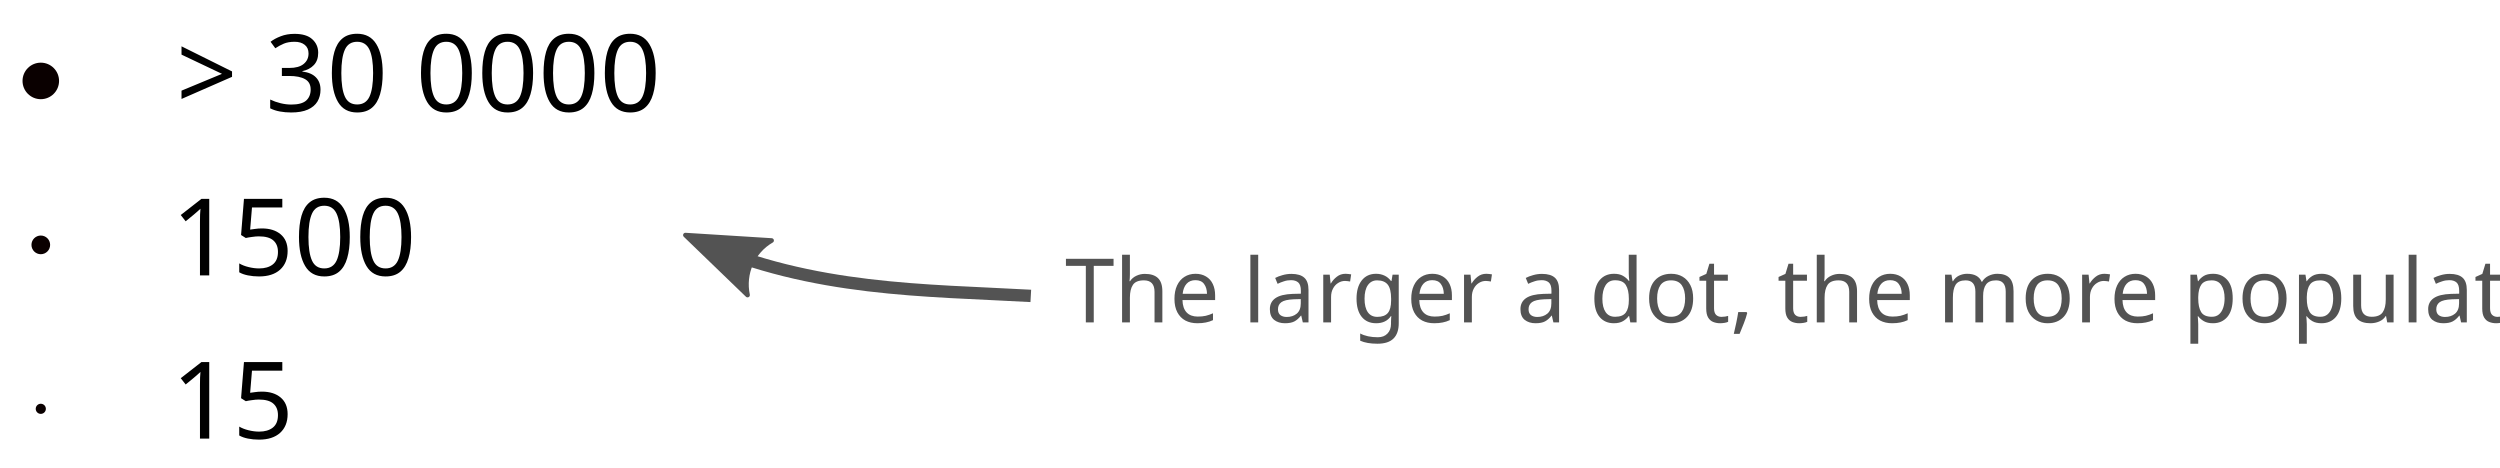
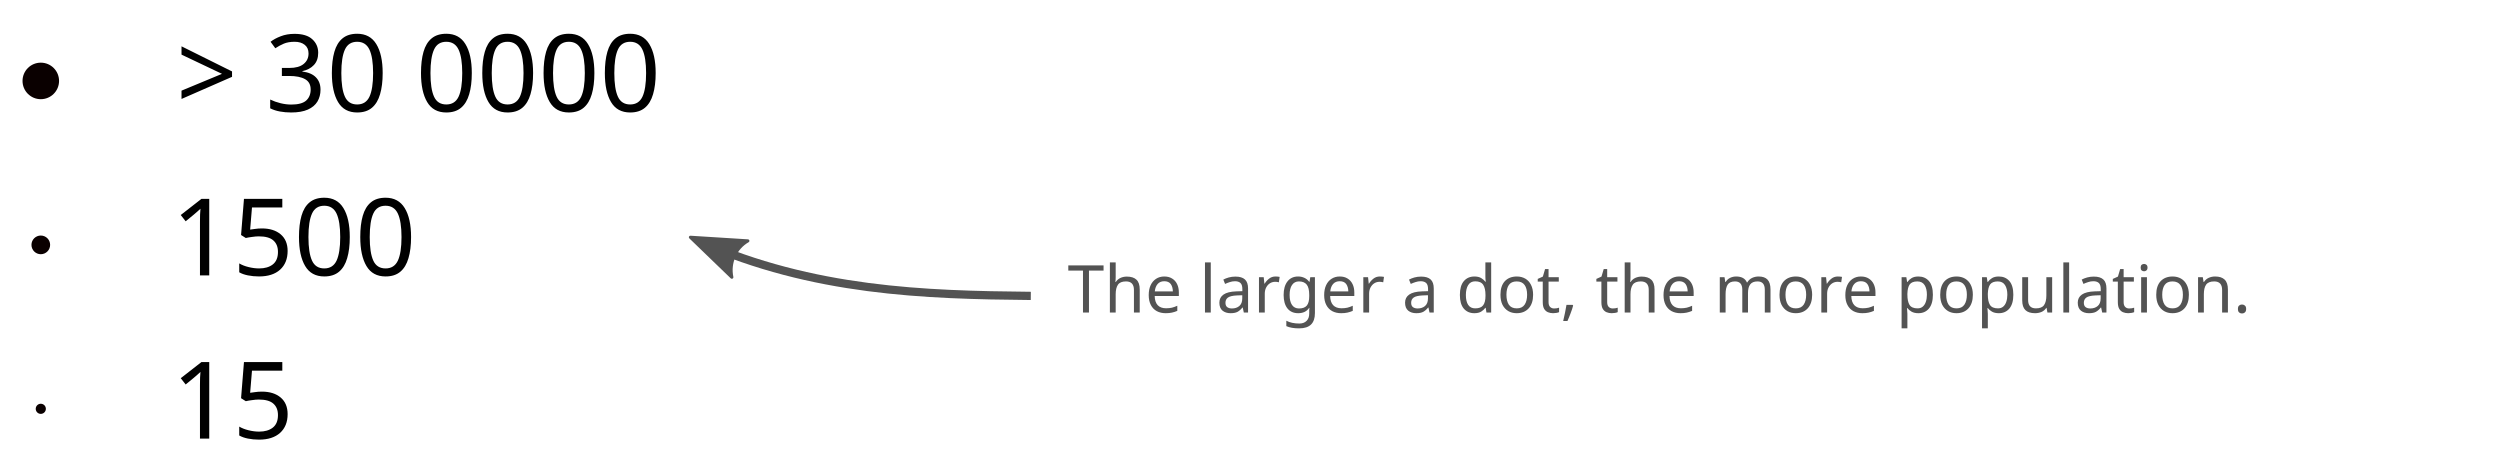
<svg xmlns="http://www.w3.org/2000/svg" height="20mm" version="1.1" width="107mm" id="svg1271">
  <defs id="defs2">
    <marker style="overflow:visible" id="Arrow2Mend-2-6-6" refX="0" refY="0" orient="auto" viewBox="0 0 6.93 5.196" markerWidth="6.93" markerHeight="5.196" preserveAspectRatio="xMidYMid">
      <path transform="scale(-0.6)" d="M 8.719,4.034 -2.207,0.016 8.719,-4.002 c -1.745,2.372 -1.735,5.617 -6e-7,8.035 z" style="fill:context-stroke;fill-rule:evenodd;stroke:context-stroke;stroke-width:0.625;stroke-linejoin:round" id="path359593-0-6-10" />
    </marker>
    <marker style="overflow:visible" id="Arrow2Mend-2-6-3-2" refX="0" refY="0" orient="auto" viewBox="0 0 6.93 5.196" markerWidth="6.93" markerHeight="5.196" preserveAspectRatio="xMidYMid">
      <path transform="scale(-0.6)" d="M 8.719,4.034 -2.207,0.016 8.719,-4.002 c -1.745,2.372 -1.735,5.617 -6e-7,8.035 z" style="fill:context-stroke;fill-rule:evenodd;stroke:context-stroke;stroke-width:0.625;stroke-linejoin:round" id="path359593-0-6-1-6" />
    </marker>
    <marker style="overflow:visible" id="Arrow2Mend-2-6-3" refX="0" refY="0" orient="auto" viewBox="0 0 6.93 5.196" markerWidth="6.93" markerHeight="5.196" preserveAspectRatio="xMidYMid">
      <path transform="scale(-0.6)" d="M 8.719,4.034 -2.207,0.016 8.719,-4.002 c -1.745,2.372 -1.735,5.617 -6e-7,8.035 z" style="fill:context-stroke;fill-rule:evenodd;stroke:context-stroke;stroke-width:0.625;stroke-linejoin:round" id="path359593-0-6-1" />
    </marker>
    <marker style="overflow:visible" id="Arrow2Mend-4" refX="0" refY="0" orient="auto">
      <path transform="scale(-0.6)" d="M 8.719,4.034 -2.207,0.016 8.719,-4.002 c -1.745,2.372 -1.735,5.617 -6e-7,8.035 z" style="fill:context-stroke;fill-rule:evenodd;stroke:context-stroke;stroke-width:0.625;stroke-linejoin:round" id="path359593-4" />
    </marker>
    <marker style="overflow:visible" id="Arrow2Mend-9-7" refX="0" refY="0" orient="auto">
      <path transform="scale(-0.6)" d="M 8.719,4.034 -2.207,0.016 8.719,-4.002 c -1.745,2.372 -1.735,5.617 -6e-7,8.035 z" style="fill:context-stroke;fill-rule:evenodd;stroke:context-stroke;stroke-width:0.625;stroke-linejoin:round" id="path359593-6-6" />
    </marker>
    <marker style="overflow:visible" id="Arrow2Mend-9-1-3" refX="0" refY="0" orient="auto">
      <path transform="scale(-0.6)" d="M 8.719,4.034 -2.207,0.016 8.719,-4.002 c -1.745,2.372 -1.735,5.617 -6e-7,8.035 z" style="fill:context-stroke;fill-rule:evenodd;stroke:context-stroke;stroke-width:0.625;stroke-linejoin:round" id="path359593-6-7-1" />
    </marker>
    <marker style="overflow:visible" id="Arrow2Mend-9-7-2" refX="0" refY="0" orient="auto">
      <path transform="scale(-0.6)" d="M 8.719,4.034 -2.207,0.016 8.719,-4.002 c -1.745,2.372 -1.735,5.617 -6e-7,8.035 z" style="fill:context-stroke;fill-rule:evenodd;stroke:context-stroke;stroke-width:0.625;stroke-linejoin:round" id="path359593-6-6-6" />
    </marker>
    <marker style="overflow:visible" id="Arrow2Mend-9-1-3-3" refX="0" refY="0" orient="auto">
      <path transform="scale(-0.6)" d="M 8.719,4.034 -2.207,0.016 8.719,-4.002 c -1.745,2.372 -1.735,5.617 -6e-7,8.035 z" style="fill:context-stroke;fill-rule:evenodd;stroke:context-stroke;stroke-width:0.625;stroke-linejoin:round" id="path359593-6-7-1-6" />
    </marker>
    <marker style="overflow:visible" id="Arrow2Mend-9-1-3-0" refX="0" refY="0" orient="auto">
      <path transform="scale(-0.6)" d="M 8.719,4.034 -2.207,0.016 8.719,-4.002 c -1.745,2.372 -1.735,5.617 -6e-7,8.035 z" style="fill:context-stroke;fill-rule:evenodd;stroke:context-stroke;stroke-width:0.625;stroke-linejoin:round" id="path359593-6-7-1-63" />
    </marker>
    <marker style="overflow:visible" id="Arrow2Mend-9-1-3-06" refX="0" refY="0" orient="auto">
      <path transform="scale(-0.6)" d="M 8.719,4.034 -2.207,0.016 8.719,-4.002 c -1.745,2.372 -1.735,5.617 -6e-7,8.035 z" style="fill:context-stroke;fill-rule:evenodd;stroke:context-stroke;stroke-width:0.625;stroke-linejoin:round" id="path359593-6-7-1-1" />
    </marker>
    <marker style="overflow:visible" id="Arrow2Mend" refX="0" refY="0" orient="auto" viewBox="0 0 6.93 5.196" markerWidth="6.93" markerHeight="5.196" preserveAspectRatio="xMidYMid">
      <path transform="scale(-0.6)" d="M 8.719,4.034 -2.207,0.016 8.719,-4.002 c -1.745,2.372 -1.735,5.617 -6e-7,8.035 z" style="fill:context-stroke;fill-rule:evenodd;stroke:context-stroke;stroke-width:0.625;stroke-linejoin:round" id="path359593" />
    </marker>
    <marker style="overflow:visible" id="Arrow2Mend-2" refX="0" refY="0" orient="auto" viewBox="0 0 6.93 5.196" markerWidth="6.93" markerHeight="5.196" preserveAspectRatio="xMidYMid">
      <path transform="scale(-0.6)" d="M 8.719,4.034 -2.207,0.016 8.719,-4.002 c -1.745,2.372 -1.735,5.617 -6e-7,8.035 z" style="fill:context-stroke;fill-rule:evenodd;stroke:context-stroke;stroke-width:0.625;stroke-linejoin:round" id="path359593-0" />
    </marker>
    <marker style="overflow:visible" id="Arrow2Mend-2-6" refX="0" refY="0" orient="auto" viewBox="0 0 6.93 5.196" markerWidth="6.93" markerHeight="5.196" preserveAspectRatio="xMidYMid">
      <path transform="scale(-0.6)" d="M 8.719,4.034 -2.207,0.016 8.719,-4.002 c -1.745,2.372 -1.735,5.617 -6e-7,8.035 z" style="fill:context-stroke;fill-rule:evenodd;stroke:context-stroke;stroke-width:0.625;stroke-linejoin:round" id="path359593-0-6" />
    </marker>
    <marker style="overflow:visible" id="Arrow2Mend-9-1-3-5" refX="0" refY="0" orient="auto" viewBox="0 0 6.93 5.196" markerWidth="6.93" markerHeight="5.196" preserveAspectRatio="xMidYMid">
      <path transform="scale(-0.6)" d="M 8.719,4.034 -2.207,0.016 8.719,-4.002 c -1.745,2.372 -1.735,5.617 -6e-7,8.035 z" style="fill:context-stroke;fill-rule:evenodd;stroke:context-stroke;stroke-width:0.625;stroke-linejoin:round" id="path359593-6-7-1-4" />
    </marker>
    <marker style="overflow:visible" id="Arrow2Mend-9-1-3-6" refX="0" refY="0" orient="auto">
      <path transform="scale(-0.6)" d="M 8.719,4.034 -2.207,0.016 8.719,-4.002 c -1.745,2.372 -1.735,5.617 -6e-7,8.035 z" style="fill:context-stroke;fill-rule:evenodd;stroke:context-stroke;stroke-width:0.625;stroke-linejoin:round" id="path359593-6-7-1-5" />
    </marker>
    <marker style="overflow:visible" id="Arrow2Mend-9-7-9" refX="0" refY="0" orient="auto">
      <path transform="scale(-0.6)" d="M 8.719,4.034 -2.207,0.016 8.719,-4.002 c -1.745,2.372 -1.735,5.617 -6e-7,8.035 z" style="fill:context-stroke;fill-rule:evenodd;stroke:context-stroke;stroke-width:0.625;stroke-linejoin:round" id="path359593-6-6-3" />
    </marker>
    <marker style="overflow:visible" id="Arrow2Mend-2-6-6-7" refX="0" refY="0" orient="auto" viewBox="0 0 6.93 5.196" markerWidth="6.93" markerHeight="5.196" preserveAspectRatio="xMidYMid">
      <path transform="scale(-0.6)" d="M 8.719,4.034 -2.207,0.016 8.719,-4.002 c -1.745,2.372 -1.735,5.617 -6e-7,8.035 z" style="fill:context-stroke;fill-rule:evenodd;stroke:context-stroke;stroke-width:0.625;stroke-linejoin:round" id="path359593-0-6-10-3" />
    </marker>
    <marker style="overflow:visible" id="Arrow2Mend-2-6-3-2-6" refX="0" refY="0" orient="auto" viewBox="0 0 6.93 5.196" markerWidth="6.93" markerHeight="5.196" preserveAspectRatio="xMidYMid">
      <path transform="scale(-0.6)" d="M 8.719,4.034 -2.207,0.016 8.719,-4.002 c -1.745,2.372 -1.735,5.617 -6e-7,8.035 z" style="fill:context-stroke;fill-rule:evenodd;stroke:context-stroke;stroke-width:0.625;stroke-linejoin:round" id="path359593-0-6-1-6-1" />
    </marker>
    <marker style="overflow:visible" id="Arrow2Mend-2-6-3-29" refX="0" refY="0" orient="auto" viewBox="0 0 6.93 5.196" markerWidth="6.93" markerHeight="5.196" preserveAspectRatio="xMidYMid">
      <path transform="scale(-0.6)" d="M 8.719,4.034 -2.207,0.016 8.719,-4.002 c -1.745,2.372 -1.735,5.617 -6e-7,8.035 z" style="fill:context-stroke;fill-rule:evenodd;stroke:context-stroke;stroke-width:0.625;stroke-linejoin:round" id="path359593-0-6-1-3" />
    </marker>
    <marker style="overflow:visible" id="Arrow2Mend-2-6-6-3" refX="0" refY="0" orient="auto" viewBox="0 0 6.93 5.196" markerWidth="6.93" markerHeight="5.196" preserveAspectRatio="xMidYMid">
      <path transform="scale(-0.6)" d="M 8.719,4.034 -2.207,0.016 8.719,-4.002 c -1.745,2.372 -1.735,5.617 -6e-7,8.035 z" style="fill:context-stroke;fill-rule:evenodd;stroke:context-stroke;stroke-width:0.625;stroke-linejoin:round" id="path359593-0-6-10-9" />
    </marker>
    <marker style="overflow:visible" id="Arrow2Mend-2-6-3-2-1" refX="0" refY="0" orient="auto" viewBox="0 0 6.93 5.196" markerWidth="6.93" markerHeight="5.196" preserveAspectRatio="xMidYMid">
      <path transform="scale(-0.6)" d="M 8.719,4.034 -2.207,0.016 8.719,-4.002 c -1.745,2.372 -1.735,5.617 -6e-7,8.035 z" style="fill:context-stroke;fill-rule:evenodd;stroke:context-stroke;stroke-width:0.625;stroke-linejoin:round" id="path359593-0-6-1-6-9" />
    </marker>
    <marker style="overflow:visible" id="Arrow2Mend-2-6-3-6" refX="0" refY="0" orient="auto" viewBox="0 0 6.93 5.196" markerWidth="6.93" markerHeight="5.196" preserveAspectRatio="xMidYMid">
      <path transform="scale(-0.6)" d="M 8.719,4.034 -2.207,0.016 8.719,-4.002 c -1.745,2.372 -1.735,5.617 -6e-7,8.035 z" style="fill:context-stroke;fill-rule:evenodd;stroke:context-stroke;stroke-width:0.625;stroke-linejoin:round" id="path359593-0-6-1-9" />
    </marker>
    <marker style="overflow:visible" id="Arrow2Mend-9-1-3-0-6" refX="0" refY="0" orient="auto">
      <path transform="scale(-0.6)" d="M 8.719,4.034 -2.207,0.016 8.719,-4.002 c -1.745,2.372 -1.735,5.617 -6e-7,8.035 z" style="fill:context-stroke;fill-rule:evenodd;stroke:context-stroke;stroke-width:0.625;stroke-linejoin:round" id="path359593-6-7-1-63-0" />
    </marker>
    <marker style="overflow:visible" id="Arrow2Mend-9-1-3-3-7" refX="0" refY="0" orient="auto">
      <path transform="scale(-0.6)" d="M 8.719,4.034 -2.207,0.016 8.719,-4.002 c -1.745,2.372 -1.735,5.617 -6e-7,8.035 z" style="fill:context-stroke;fill-rule:evenodd;stroke:context-stroke;stroke-width:0.625;stroke-linejoin:round" id="path359593-6-7-1-6-0" />
    </marker>
    <marker style="overflow:visible" id="Arrow2Mend-9-7-2-1" refX="0" refY="0" orient="auto">
      <path transform="scale(-0.6)" d="M 8.719,4.034 -2.207,0.016 8.719,-4.002 c -1.745,2.372 -1.735,5.617 -6e-7,8.035 z" style="fill:context-stroke;fill-rule:evenodd;stroke:context-stroke;stroke-width:0.625;stroke-linejoin:round" id="path359593-6-6-6-0" />
    </marker>
    <marker style="overflow:visible" id="Arrow2Mend-9-1-3-6-1" refX="0" refY="0" orient="auto">
      <path transform="scale(-0.6)" d="M 8.719,4.034 -2.207,0.016 8.719,-4.002 c -1.745,2.372 -1.735,5.617 -6e-7,8.035 z" style="fill:context-stroke;fill-rule:evenodd;stroke:context-stroke;stroke-width:0.625;stroke-linejoin:round" id="path359593-6-7-1-5-3" />
    </marker>
    <marker style="overflow:visible" id="Arrow2Mend-9-7-9-7" refX="0" refY="0" orient="auto">
      <path transform="scale(-0.6)" d="M 8.719,4.034 -2.207,0.016 8.719,-4.002 c -1.745,2.372 -1.735,5.617 -6e-7,8.035 z" style="fill:context-stroke;fill-rule:evenodd;stroke:context-stroke;stroke-width:0.625;stroke-linejoin:round" id="path359593-6-6-3-7" />
    </marker>
    <marker style="overflow:visible" id="Arrow2Mend-9-1-3-5-2" refX="0" refY="0" orient="auto" viewBox="0 0 6.93 5.196" markerWidth="6.93" markerHeight="5.196" preserveAspectRatio="xMidYMid">
      <path transform="scale(-0.6)" d="M 8.719,4.034 -2.207,0.016 8.719,-4.002 c -1.745,2.372 -1.735,5.617 -6e-7,8.035 z" style="fill:context-stroke;fill-rule:evenodd;stroke:context-stroke;stroke-width:0.625;stroke-linejoin:round" id="path359593-6-7-1-4-6" />
    </marker>
    <marker style="overflow:visible" id="Arrow2Mend-9-1-3-06-4" refX="0" refY="0" orient="auto">
      <path transform="scale(-0.6)" d="M 8.719,4.034 -2.207,0.016 8.719,-4.002 c -1.745,2.372 -1.735,5.617 -6e-7,8.035 z" style="fill:context-stroke;fill-rule:evenodd;stroke:context-stroke;stroke-width:0.625;stroke-linejoin:round" id="path359593-6-7-1-1-5" />
    </marker>
    <marker style="overflow:visible" id="Arrow2Mend-9-1-3-0-6-2" refX="0" refY="0" orient="auto">
      <path transform="scale(-0.6)" d="M 8.719,4.034 -2.207,0.016 8.719,-4.002 c -1.745,2.372 -1.735,5.617 -6e-7,8.035 z" style="fill:context-stroke;fill-rule:evenodd;stroke:context-stroke;stroke-width:0.625;stroke-linejoin:round" id="path359593-6-7-1-63-0-0" />
    </marker>
    <marker style="overflow:visible" id="Arrow2Mend-9-1-3-3-7-2" refX="0" refY="0" orient="auto">
      <path transform="scale(-0.6)" d="M 8.719,4.034 -2.207,0.016 8.719,-4.002 c -1.745,2.372 -1.735,5.617 -6e-7,8.035 z" style="fill:context-stroke;fill-rule:evenodd;stroke:context-stroke;stroke-width:0.625;stroke-linejoin:round" id="path359593-6-7-1-6-0-9" />
    </marker>
    <marker style="overflow:visible" id="Arrow2Mend-9-7-2-1-0" refX="0" refY="0" orient="auto">
      <path transform="scale(-0.6)" d="M 8.719,4.034 -2.207,0.016 8.719,-4.002 c -1.745,2.372 -1.735,5.617 -6e-7,8.035 z" style="fill:context-stroke;fill-rule:evenodd;stroke:context-stroke;stroke-width:0.625;stroke-linejoin:round" id="path359593-6-6-6-0-9" />
    </marker>
    <marker style="overflow:visible" id="Arrow2Mend-9-1-3-6-1-9" refX="0" refY="0" orient="auto">
      <path transform="scale(-0.6)" d="M 8.719,4.034 -2.207,0.016 8.719,-4.002 c -1.745,2.372 -1.735,5.617 -6e-7,8.035 z" style="fill:context-stroke;fill-rule:evenodd;stroke:context-stroke;stroke-width:0.625;stroke-linejoin:round" id="path359593-6-7-1-5-3-4" />
    </marker>
    <marker style="overflow:visible" id="Arrow2Mend-9-7-9-7-5" refX="0" refY="0" orient="auto">
      <path transform="scale(-0.6)" d="M 8.719,4.034 -2.207,0.016 8.719,-4.002 c -1.745,2.372 -1.735,5.617 -6e-7,8.035 z" style="fill:context-stroke;fill-rule:evenodd;stroke:context-stroke;stroke-width:0.625;stroke-linejoin:round" id="path359593-6-6-3-7-1" />
    </marker>
    <marker style="overflow:visible" id="Arrow2Mend-9-1-3-5-2-0" refX="0" refY="0" orient="auto" viewBox="0 0 6.93 5.196" markerWidth="6.93" markerHeight="5.196" preserveAspectRatio="xMidYMid">
      <path transform="scale(-0.6)" d="M 8.719,4.034 -2.207,0.016 8.719,-4.002 c -1.745,2.372 -1.735,5.617 -6e-7,8.035 z" style="fill:context-stroke;fill-rule:evenodd;stroke:context-stroke;stroke-width:0.625;stroke-linejoin:round" id="path359593-6-7-1-4-6-3" />
    </marker>
    <marker style="overflow:visible" id="Arrow2Mend-9-1-3-06-4-7" refX="0" refY="0" orient="auto">
      <path transform="scale(-0.6)" d="M 8.719,4.034 -2.207,0.016 8.719,-4.002 c -1.745,2.372 -1.735,5.617 -6e-7,8.035 z" style="fill:context-stroke;fill-rule:evenodd;stroke:context-stroke;stroke-width:0.625;stroke-linejoin:round" id="path359593-6-7-1-1-5-8" />
    </marker>
    <marker style="overflow:visible" id="Arrow2Mend-9-7-2-1-1" refX="0" refY="0" orient="auto">
      <path transform="scale(-0.6)" d="M 8.719,4.034 -2.207,0.016 8.719,-4.002 c -1.745,2.372 -1.735,5.617 -6e-7,8.035 z" style="fill:context-stroke;fill-rule:evenodd;stroke:context-stroke;stroke-width:0.625;stroke-linejoin:round" id="path359593-6-6-6-0-3" />
    </marker>
    <marker style="overflow:visible" id="Arrow2Mend-9-7-2-1-1-6" refX="0" refY="0" orient="auto">
      <path transform="scale(-0.6)" d="M 8.719,4.034 -2.207,0.016 8.719,-4.002 c -1.745,2.372 -1.735,5.617 -6e-7,8.035 z" style="fill:context-stroke;fill-rule:evenodd;stroke:context-stroke;stroke-width:0.625;stroke-linejoin:round" id="path359593-6-6-6-0-3-2" />
    </marker>
    <marker style="overflow:visible" id="Arrow2Mend-9-7-9-7-3" refX="0" refY="0" orient="auto">
      <path transform="scale(-0.6)" d="M 8.719,4.034 -2.207,0.016 8.719,-4.002 c -1.745,2.372 -1.735,5.617 -6e-7,8.035 z" style="fill:context-stroke;fill-rule:evenodd;stroke:context-stroke;stroke-width:0.625;stroke-linejoin:round" id="path359593-6-6-3-7-6" />
    </marker>
  </defs>
  <text xml:space="preserve" style="font-style:normal;font-variant:normal;font-weight:normal;font-stretch:normal;font-size:17.333px;line-height:1.25;font-family:'Myriad Pro';-inkscape-font-specification:'Myriad Pro, Normal';font-variant-ligatures:normal;font-variant-caps:normal;font-variant-numeric:normal;font-variant-east-asian:normal;stroke-width:1" x="28.504" y="18.025" id="text2020192-0-0-7">
    <tspan id="tspan365719-4" x="28.504" y="18.025">&gt; 30 0000</tspan>
  </text>
  <circle style="fill:#0a0000;fill-opacity:1;stroke:none;stroke-width:2;stroke-linecap:round;stroke-linejoin:bevel;stroke-miterlimit:4;stroke-dasharray:none" id="path373293" cx="6.599" cy="13.091" r="2.954" />
  <text xml:space="preserve" style="font-style:normal;font-variant:normal;font-weight:normal;font-stretch:normal;font-size:17.333px;line-height:1.25;font-family:'Myriad Pro';-inkscape-font-specification:'Myriad Pro, Normal';font-variant-ligatures:normal;font-variant-caps:normal;font-variant-numeric:normal;font-variant-east-asian:normal;stroke-width:1" x="27.693" y="44.545" id="text2020192-0-0-7-8">
    <tspan id="tspan365719-4-5" x="27.693" y="44.545">1500</tspan>
  </text>
  <circle style="fill:#0a0000;fill-opacity:1;stroke:none;stroke-width:2;stroke-linecap:round;stroke-linejoin:bevel;stroke-miterlimit:4;stroke-dasharray:none" id="path373293-1" cx="6.599" cy="39.612" r="1.51" />
  <text xml:space="preserve" style="font-style:normal;font-variant:normal;font-weight:normal;font-stretch:normal;font-size:17.333px;line-height:1.25;font-family:'Myriad Pro';-inkscape-font-specification:'Myriad Pro, Normal';font-variant-ligatures:normal;font-variant-caps:normal;font-variant-numeric:normal;font-variant-east-asian:normal;stroke-width:1" x="27.693" y="70.948" id="text2020192-0-0-7-8-9">
    <tspan id="tspan365719-4-5-7" x="27.693" y="70.948">15</tspan>
  </text>
  <circle style="fill:#0a0000;fill-opacity:1;stroke:none;stroke-width:2;stroke-linecap:round;stroke-linejoin:bevel;stroke-miterlimit:4;stroke-dasharray:none" id="path373293-5" cx="6.599" cy="66.132" r="0.82" />
-   <text xml:space="preserve" style="font-style:normal;font-variant:normal;font-weight:normal;font-stretch:normal;font-size:14.395px;line-height:1.25;font-family:'Myriad Pro';-inkscape-font-specification:'Myriad Pro, Normal';font-variant-ligatures:normal;font-variant-caps:normal;font-variant-numeric:normal;font-variant-east-asian:normal;display:inline;fill:#535353;fill-opacity:1;stroke-width:1" x="172.288" y="52.151" id="text2020192-4">
-     <tspan x="172.288" y="52.151" id="tspan347158-2" style="stroke-width:1">The larger a dot, the more population.</tspan>
+   <text xml:space="preserve" style="font-style:normal;font-variant:normal;font-weight:normal;font-stretch:normal;font-size:10.667px;line-height:1.25;font-family:'Myriad Pro';-inkscape-font-specification:'Myriad Pro, Normal';font-variant-ligatures:normal;font-variant-caps:normal;font-variant-numeric:normal;font-variant-east-asian:normal;display:inline;fill:#535353;fill-opacity:1;stroke-width:1" x="172.703" y="50.556" id="text2020192-4">
+     <tspan x="172.703" y="50.556" id="tspan347158-2" style="font-style:normal;font-variant:normal;font-weight:normal;font-stretch:normal;font-size:10.667px;font-family:'Myriad Pro';-inkscape-font-specification:'Myriad Pro, Normal';font-variant-ligatures:normal;font-variant-caps:normal;font-variant-numeric:normal;font-variant-east-asian:normal;stroke-width:1">The larger a dot, the more population.</tspan>
  </text>
-   <path style="display:inline;fill:none;stroke:#535353;stroke-width:2;stroke-linecap:butt;stroke-linejoin:miter;stroke-miterlimit:4;stroke-dasharray:none;stroke-opacity:1;marker-end:url(#Arrow2Mend-9-7-9-7-3)" d="M 166.746,47.866 C 149.675,46.911 131.544,47.12 113.304,39.081" id="path358592-2-7" />
+   <path style="display:inline;fill:none;stroke:#535353;stroke-width:1.333;stroke-linecap:butt;stroke-linejoin:miter;stroke-miterlimit:4;stroke-dasharray:none;stroke-opacity:1;marker-end:url(#Arrow2Mend-9-7-9-7-3)" d="m 166.746,47.866 c -17.268,-0.16 -35.202,-0.746 -53.442,-8.785" id="path358592-2-7" />
</svg>
